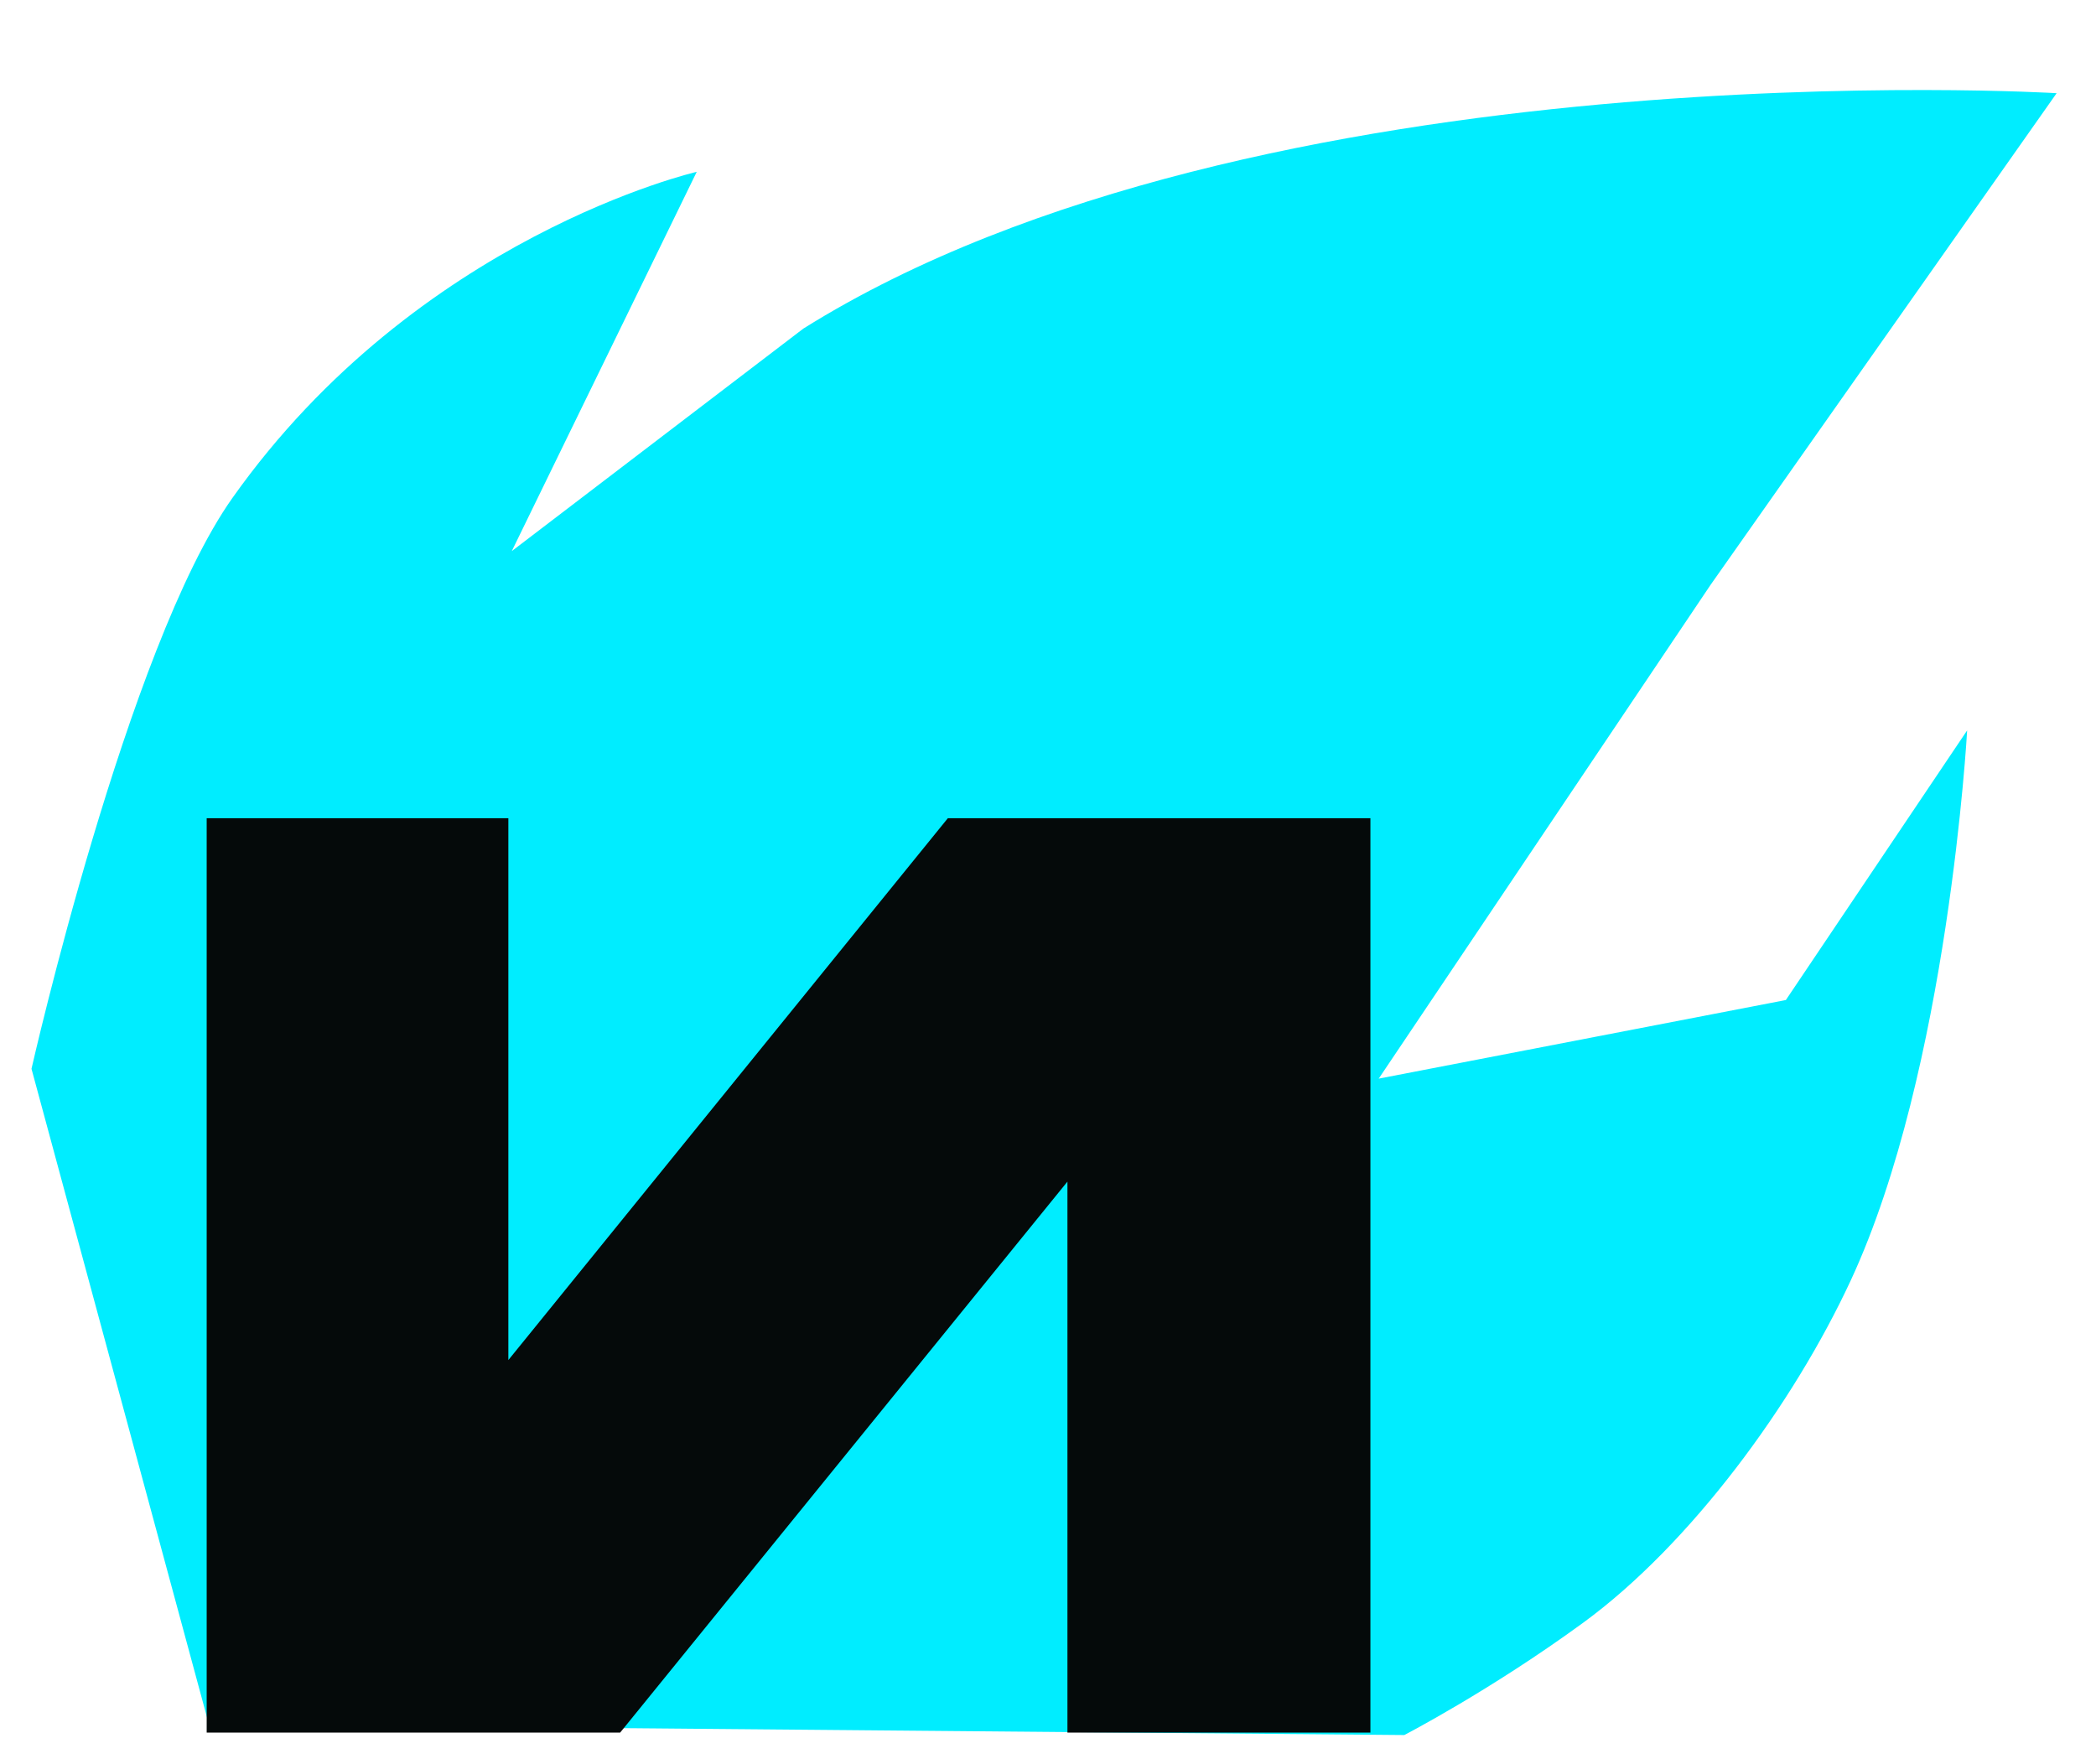
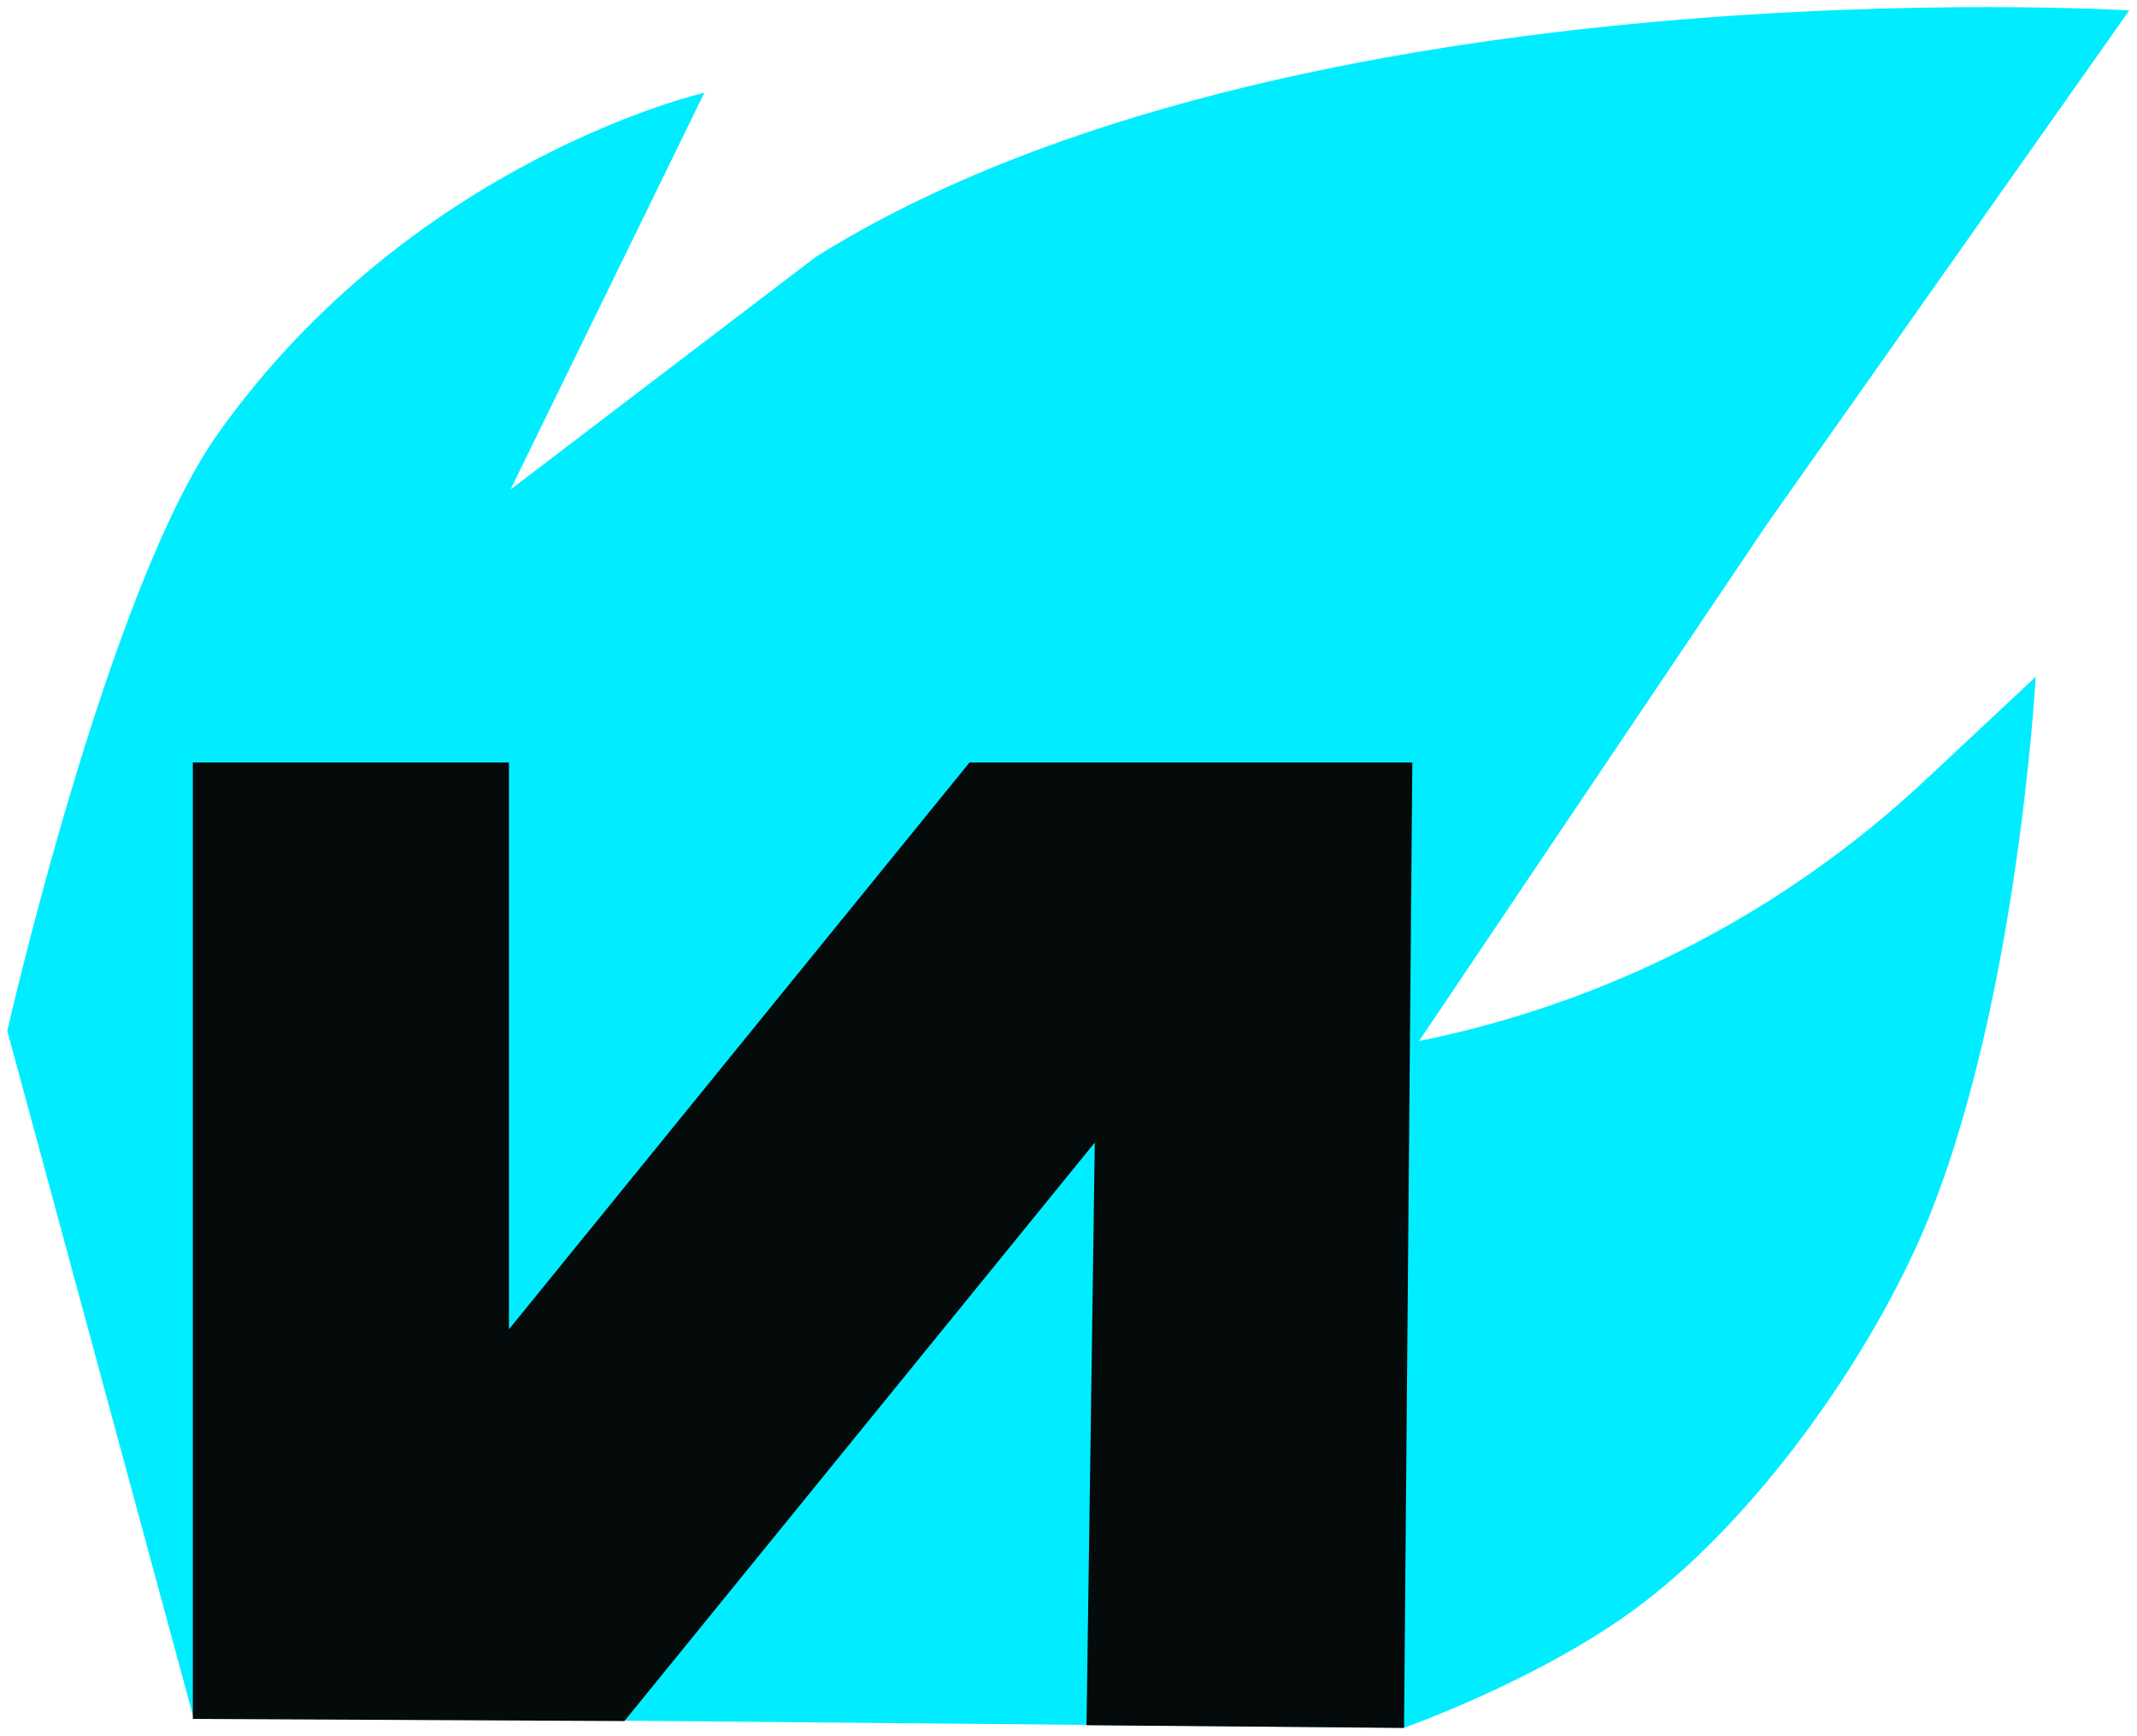
- <svg xmlns="http://www.w3.org/2000/svg" viewBox="20 0 252 212" fill="none">
-   <g id="Logo symbol Â· cyan">
-     <path id="Vector" d="M267.265 11.204C267.265 11.204 171.167 5.363 116.586 39.507L81.531 66.26L103.768 20.659C103.768 20.659 70.255 28.354 47.942 59.871C35.289 77.747 23.787 128.501 23.787 128.501L45.121 207.336L188.835 208.602C188.835 208.602 199.165 203.26 210.326 195.112C223.259 185.668 235.648 168.742 242.522 153.926C254.269 128.612 256.508 87.815 256.508 87.815L234.713 120.231L185.76 129.683L225.654 70.325L267.265 11.207V11.204Z" fill="#00EDFF" />
-     <path id="Vector_2" d="M44.849 98.374H81.119V163.519L133.957 98.374H184.763V208.305H148.337V142.064L94.561 208.305H44.849V98.374Z" fill="#050A0A" />
-   </g>
+ <svg xmlns="http://www.w3.org/2000/svg" viewBox="78.6 69.5 149.6 121.5">
+   <path fill="#00EDFF" d="M227.67,70.23s-58.64-3.56-91.94,17.24l-21.39,16.3,13.57-27.78s-20.45,4.69-34.06,23.88c-7.72,10.89-14.74,41.8-14.74,41.8l13.02,48.02,84.75.77s9.24-3.25,16.05-8.22c7.89-5.75,15.45-16.06,19.65-25.09,7.17-15.42,8.53-40.27,8.53-40.27l-7.76,7.26c-9.88,9.24-22.14,15.56-35.41,18.24h0s24.34-36.16,24.34-36.16l25.39-36.01Z" />
+   <polygon fill="#050A0A" points="92.1 122.88 114.23 122.88 114.23 162.56 146.47 122.88 177.47 122.88 176.89 190.47 154.66 190.28 155.24 149.49 122.31 189.99 92.1 189.84 92.1 122.88" />
</svg>
